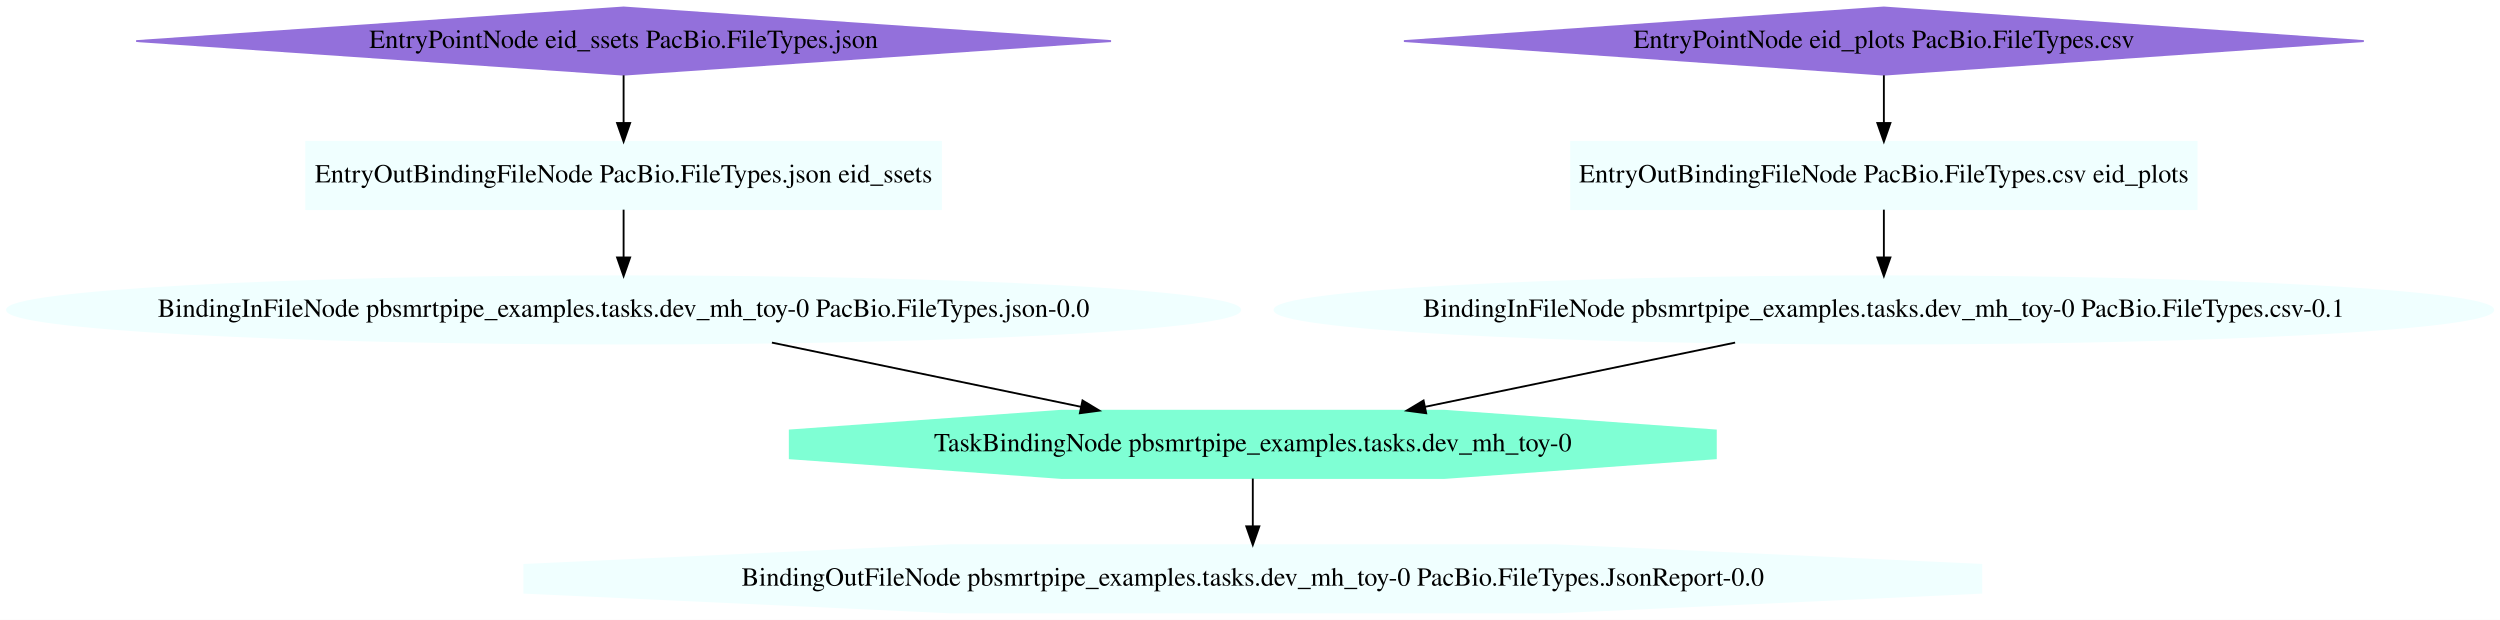
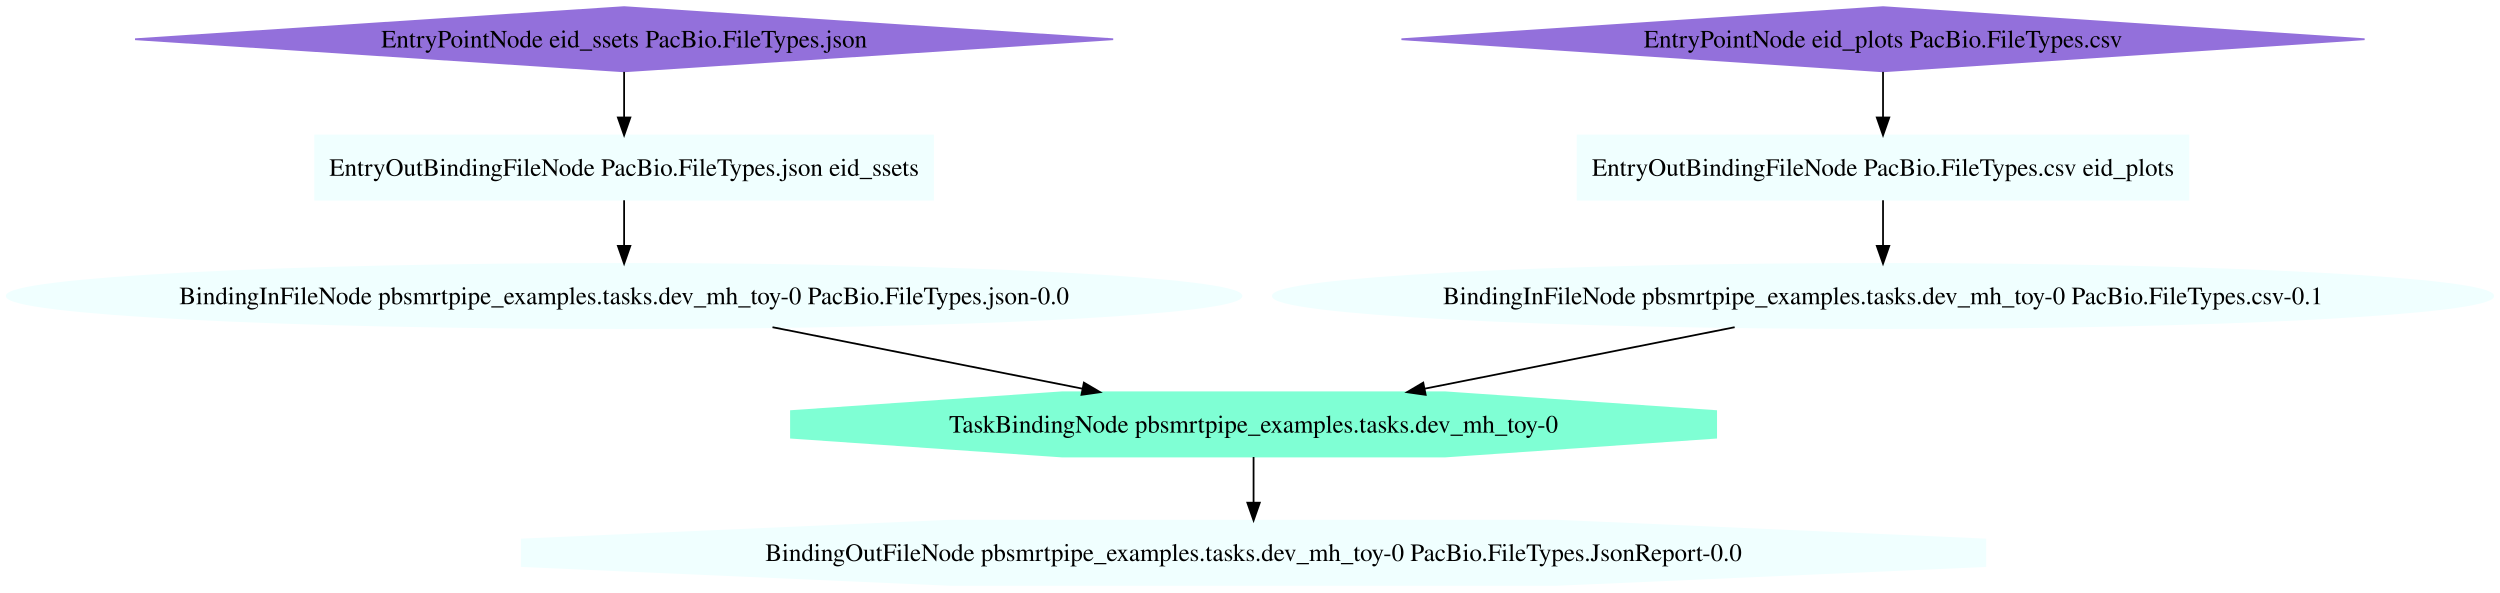
- <svg xmlns="http://www.w3.org/2000/svg" width="1339pt" height="332pt" viewBox="0.00 0.00 1339.00 332.00">
-   <g id="graph0" class="graph" transform="scale(1 1) rotate(0) translate(4 328)">
-     <polygon fill="white" stroke="none" points="-4,4 -4,-328 1335,-328 1335,4 -4,4" />
+ <svg xmlns="http://www.w3.org/2000/svg" width="1402pt" height="332pt" viewBox="0.00 0.00 1402.00 332.00">
+   <g id="graph1" class="graph" transform="scale(1 1) rotate(0) translate(4 328)">
+     <polygon fill="white" stroke="white" points="-4,5 -4,-328 1399,-328 1399,5 -4,5" />
    <g id="node1" class="node">
-       <polygon fill="aquamarine" stroke="aquamarine" points="915,-82.544 915,-97.456 769.725,-108 564.275,-108 419,-97.456 419,-82.544 564.275,-72 769.725,-72 915,-82.544" />
-       <text text-anchor="middle" x="667" y="-86.3" font-family="Times,serif" font-size="14.00">TaskBindingNode pbsmrtpipe_examples.tasks.dev_mh_toy-0</text>
+       <polygon fill="aquamarine" stroke="aquamarine" points="958.411,-82.544 958.411,-97.456 806.451,-108 591.549,-108 439.589,-97.456 439.589,-82.544 591.549,-72 806.451,-72 958.411,-82.544" />
+       <text text-anchor="middle" x="699" y="-85.4" font-family="Times,serif" font-size="14.00">TaskBindingNode pbsmrtpipe_examples.tasks.dev_mh_toy-0</text>
    </g>
    <g id="node8" class="node">
-       <polygon fill="azure" stroke="azure" points="1057.16,-10.544 1057.16,-25.456 828.609,-36 505.391,-36 276.842,-25.456 276.842,-10.544 505.391,-3.55271e-15 828.609,-0 1057.16,-10.544" />
-       <text text-anchor="middle" x="667" y="-14.3" font-family="Times,serif" font-size="14.00">BindingOutFileNode pbsmrtpipe_examples.tasks.dev_mh_toy-0 PacBio.FileTypes.JsonReport-0.0</text>
+       <polygon fill="azure" stroke="azure" points="1109.36,-10.544 1109.36,-25.456 868.978,-36 529.022,-36 288.638,-25.456 288.638,-10.544 529.022,-3.55271e-15 868.978,-0 1109.36,-10.544" />
+       <text text-anchor="middle" x="699" y="-13.4" font-family="Times,serif" font-size="14.00">BindingOutFileNode pbsmrtpipe_examples.tasks.dev_mh_toy-0 PacBio.FileTypes.JsonReport-0.0</text>
    </g>
-     <g id="edge1" class="edge">
-       <path fill="none" stroke="black" d="M667,-71.697C667,-63.983 667,-54.712 667,-46.112" />
-       <polygon fill="black" stroke="black" points="670.5,-46.104 667,-36.104 663.5,-46.104 670.5,-46.104" />
+     <g id="edge2" class="edge">
+       <path fill="none" stroke="black" d="M699,-71.697C699,-63.983 699,-54.712 699,-46.112" />
+       <polygon fill="black" stroke="black" points="702.5,-46.104 699,-36.104 695.5,-46.104 702.5,-46.104" />
    </g>
    <g id="node2" class="node">
-       <polygon fill="mediumpurple" stroke="mediumpurple" points="1005,-324 747.954,-306 1005,-288 1262.05,-306 1005,-324" />
-       <text text-anchor="middle" x="1005" y="-302.3" font-family="Times,serif" font-size="14.00">EntryPointNode eid_plots PacBio.FileTypes.csv</text>
+       <polygon fill="mediumpurple" stroke="mediumpurple" points="1052,-324 781.938,-306 1052,-288 1322.06,-306 1052,-324" />
+       <text text-anchor="middle" x="1052" y="-301.4" font-family="Times,serif" font-size="14.00">EntryPointNode eid_plots PacBio.FileTypes.csv</text>
    </g>
    <g id="node7" class="node">
-       <polygon fill="azure" stroke="azure" points="1172.5,-252 837.5,-252 837.5,-216 1172.5,-216 1172.5,-252" />
-       <text text-anchor="middle" x="1005" y="-230.3" font-family="Times,serif" font-size="14.00">EntryOutBindingFileNode PacBio.FileTypes.csv eid_plots</text>
+       <polygon fill="azure" stroke="azure" points="1223.25,-252 880.75,-252 880.75,-216 1223.25,-216 1223.25,-252" />
+       <text text-anchor="middle" x="1052" y="-229.4" font-family="Times,serif" font-size="14.00">EntryOutBindingFileNode PacBio.FileTypes.csv eid_plots</text>
    </g>
-     <g id="edge2" class="edge">
-       <path fill="none" stroke="black" d="M1005,-287.697C1005,-279.983 1005,-270.712 1005,-262.112" />
-       <polygon fill="black" stroke="black" points="1008.5,-262.104 1005,-252.104 1001.5,-262.104 1008.5,-262.104" />
+     <g id="edge4" class="edge">
+       <path fill="none" stroke="black" d="M1052,-287.697C1052,-279.983 1052,-270.712 1052,-262.112" />
+       <polygon fill="black" stroke="black" points="1055.5,-262.104 1052,-252.104 1048.5,-262.104 1055.5,-262.104" />
    </g>
    <g id="node3" class="node">
-       <polygon fill="azure" stroke="azure" points="500,-252 160,-252 160,-216 500,-216 500,-252" />
-       <text text-anchor="middle" x="330" y="-230.3" font-family="Times,serif" font-size="14.00">EntryOutBindingFileNode PacBio.FileTypes.json eid_ssets</text>
+       <polygon fill="azure" stroke="azure" points="519.25,-252 172.75,-252 172.75,-216 519.25,-216 519.25,-252" />
+       <text text-anchor="middle" x="346" y="-229.4" font-family="Times,serif" font-size="14.00">EntryOutBindingFileNode PacBio.FileTypes.json eid_ssets</text>
    </g>
    <g id="node5" class="node">
-       <ellipse fill="azure" stroke="azure" cx="330" cy="-162" rx="330.256" ry="18" />
-       <text text-anchor="middle" x="330" y="-158.3" font-family="Times,serif" font-size="14.00">BindingInFileNode pbsmrtpipe_examples.tasks.dev_mh_toy-0 PacBio.FileTypes.json-0.0</text>
+       <ellipse fill="azure" stroke="azure" cx="346" cy="-162" rx="346.215" ry="18" />
+       <text text-anchor="middle" x="346" y="-157.4" font-family="Times,serif" font-size="14.00">BindingInFileNode pbsmrtpipe_examples.tasks.dev_mh_toy-0 PacBio.FileTypes.json-0.0</text>
    </g>
-     <g id="edge3" class="edge">
-       <path fill="none" stroke="black" d="M330,-215.697C330,-207.983 330,-198.712 330,-190.112" />
-       <polygon fill="black" stroke="black" points="333.5,-190.104 330,-180.104 326.5,-190.104 333.5,-190.104" />
+     <g id="edge6" class="edge">
+       <path fill="none" stroke="black" d="M346,-215.697C346,-207.983 346,-198.712 346,-190.112" />
+       <polygon fill="black" stroke="black" points="349.5,-190.104 346,-180.104 342.5,-190.104 349.5,-190.104" />
    </g>
    <g id="node4" class="node">
-       <polygon fill="mediumpurple" stroke="mediumpurple" points="330,-324 68.939,-306 330,-288 591.061,-306 330,-324" />
-       <text text-anchor="middle" x="330" y="-302.3" font-family="Times,serif" font-size="14.00">EntryPointNode eid_ssets PacBio.FileTypes.json</text>
+       <polygon fill="mediumpurple" stroke="mediumpurple" points="346,-324 71.746,-306 346,-288 620.254,-306 346,-324" />
+       <text text-anchor="middle" x="346" y="-301.4" font-family="Times,serif" font-size="14.00">EntryPointNode eid_ssets PacBio.FileTypes.json</text>
    </g>
-     <g id="edge4" class="edge">
-       <path fill="none" stroke="black" d="M330,-287.697C330,-279.983 330,-270.712 330,-262.112" />
-       <polygon fill="black" stroke="black" points="333.5,-262.104 330,-252.104 326.5,-262.104 333.5,-262.104" />
+     <g id="edge8" class="edge">
+       <path fill="none" stroke="black" d="M346,-287.697C346,-279.983 346,-270.712 346,-262.112" />
+       <polygon fill="black" stroke="black" points="349.5,-262.104 346,-252.104 342.5,-262.104 349.5,-262.104" />
    </g>
-     <g id="edge5" class="edge">
-       <path fill="none" stroke="black" d="M409.438,-144.5C459.071,-134.19 523.172,-120.875 575.009,-110.108" />
-       <polygon fill="black" stroke="black" points="575.792,-113.52 584.872,-108.059 574.369,-106.666 575.792,-113.52" />
+     <g id="edge10" class="edge">
+       <path fill="none" stroke="black" d="M429.209,-144.5C481.307,-134.169 548.623,-120.82 602.98,-110.041" />
+       <polygon fill="black" stroke="black" points="603.844,-113.438 612.972,-108.059 602.482,-106.571 603.844,-113.438" />
    </g>
    <g id="node6" class="node">
-       <ellipse fill="azure" stroke="azure" cx="1005" cy="-162" rx="326.382" ry="18" />
-       <text text-anchor="middle" x="1005" y="-158.3" font-family="Times,serif" font-size="14.00">BindingInFileNode pbsmrtpipe_examples.tasks.dev_mh_toy-0 PacBio.FileTypes.csv-0.1</text>
+       <ellipse fill="azure" stroke="azure" cx="1052" cy="-162" rx="342.178" ry="18" />
+       <text text-anchor="middle" x="1052" y="-157.4" font-family="Times,serif" font-size="14.00">BindingInFileNode pbsmrtpipe_examples.tasks.dev_mh_toy-0 PacBio.FileTypes.csv-0.1</text>
    </g>
-     <g id="edge6" class="edge">
-       <path fill="none" stroke="black" d="M925.327,-144.5C875.546,-134.19 811.255,-120.875 759.264,-110.108" />
-       <polygon fill="black" stroke="black" points="759.874,-106.66 749.372,-108.059 758.455,-113.515 759.874,-106.66" />
+     <g id="edge12" class="edge">
+       <path fill="none" stroke="black" d="M968.791,-144.5C916.693,-134.169 849.377,-120.82 795.02,-110.041" />
+       <polygon fill="black" stroke="black" points="795.518,-106.571 785.028,-108.059 794.156,-113.438 795.518,-106.571" />
    </g>
-     <g id="edge7" class="edge">
-       <path fill="none" stroke="black" d="M1005,-215.697C1005,-207.983 1005,-198.712 1005,-190.112" />
-       <polygon fill="black" stroke="black" points="1008.5,-190.104 1005,-180.104 1001.5,-190.104 1008.5,-190.104" />
+     <g id="edge14" class="edge">
+       <path fill="none" stroke="black" d="M1052,-215.697C1052,-207.983 1052,-198.712 1052,-190.112" />
+       <polygon fill="black" stroke="black" points="1055.5,-190.104 1052,-180.104 1048.5,-190.104 1055.5,-190.104" />
    </g>
  </g>
</svg>
